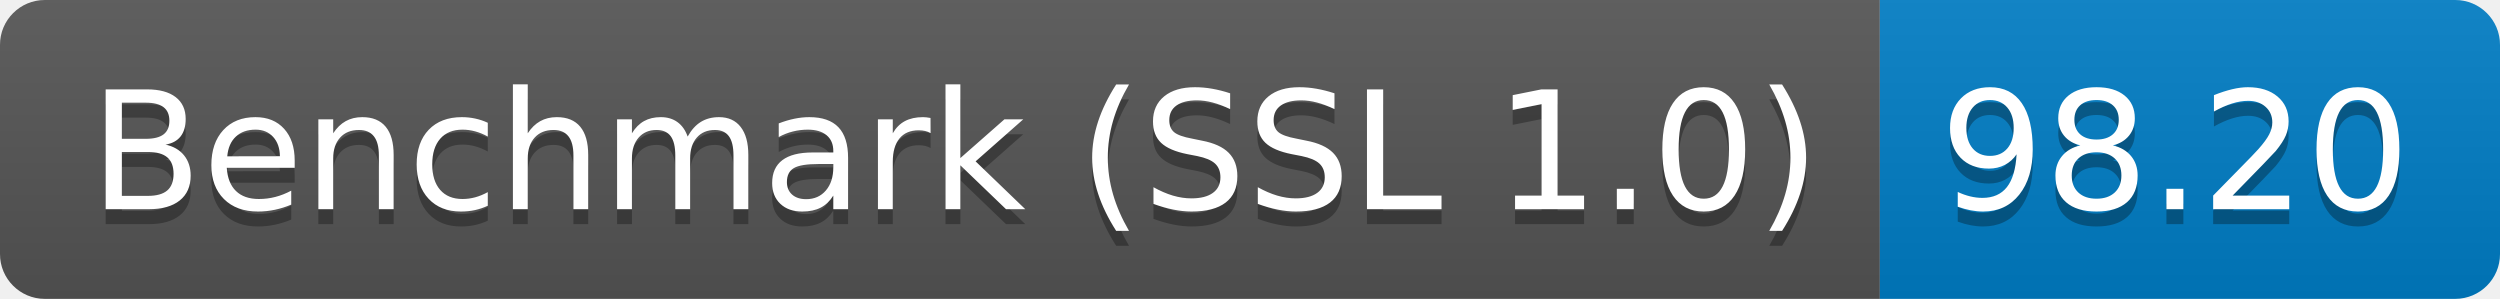
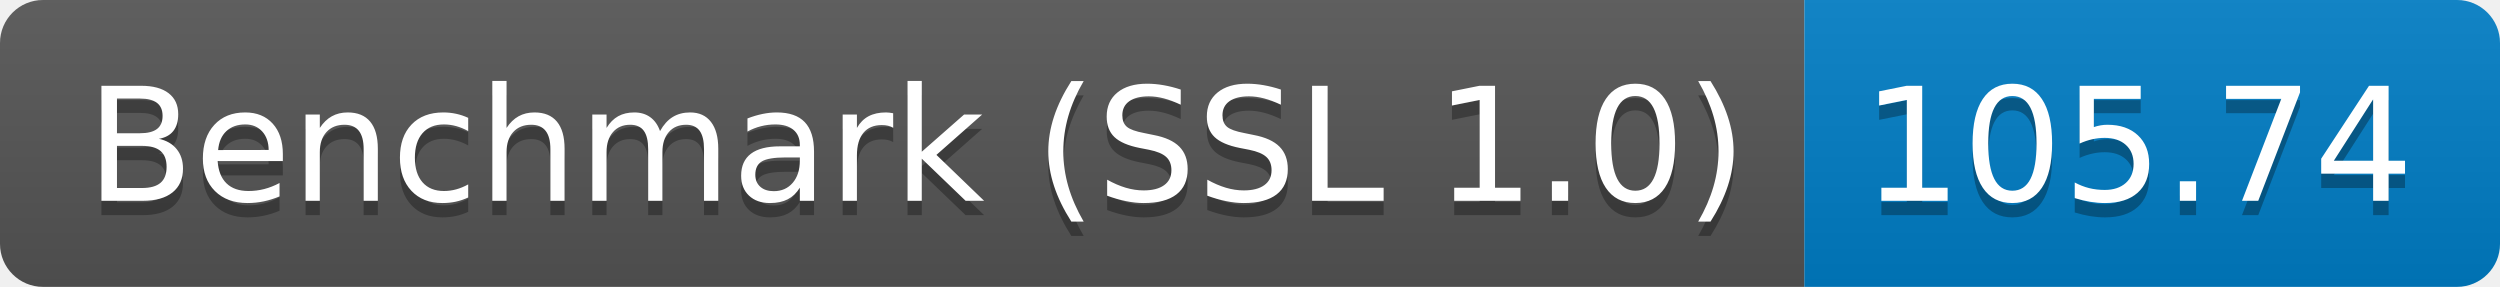
- <svg xmlns="http://www.w3.org/2000/svg" height="20" width="167.3">
+ <svg xmlns="http://www.w3.org/2000/svg" height="20" width="174.3">
  <linearGradient id="smooth" x2="0" y2="100%">
    <stop offset="0" stop-color="#bbb" stop-opacity=".1" />
    <stop offset="1" stop-opacity=".1" />
  </linearGradient>
  <clipPath id="round">
-     <rect fill="#fff" height="20" rx="3" width="167.3" />
+     <rect fill="#fff" height="20" rx="3" width="174.3" />
  </clipPath>
  <g clip-path="url(#round)">
    <rect fill="#555" height="20" width="125.8" />
-     <rect fill="#007ec6" height="20" width="41.5" x="125.8" />
-     <rect fill="url(#smooth)" height="20" width="167.3" />
+     <rect fill="#007ec6" height="20" width="48.5" x="125.8" />
+     <rect fill="url(#smooth)" height="20" width="174.3" />
  </g>
  <g fill="#fff" font-family="DejaVu Sans,Verdana,Geneva,sans-serif" font-size="110" text-anchor="middle">
    <text fill="#010101" fill-opacity=".3" lengthAdjust="spacing" textLength="1158.0" transform="scale(0.1)" x="639.0" y="150">Benchmark (SSL 1.0)</text>
    <text lengthAdjust="spacing" textLength="1158.0" transform="scale(0.1)" x="639.0" y="140">Benchmark (SSL 1.0)</text>
-     <text fill="#010101" fill-opacity=".3" lengthAdjust="spacing" textLength="315.0" transform="scale(0.1)" x="1455.5" y="150">98.20</text>
-     <text lengthAdjust="spacing" textLength="315.0" transform="scale(0.1)" x="1455.5" y="140">98.20</text>
+     <text fill="#010101" fill-opacity=".3" lengthAdjust="spacing" textLength="385.0" transform="scale(0.1)" x="1490.5" y="150">105.74</text>
+     <text lengthAdjust="spacing" textLength="385.0" transform="scale(0.1)" x="1490.5" y="140">105.74</text>
  </g>
</svg>
